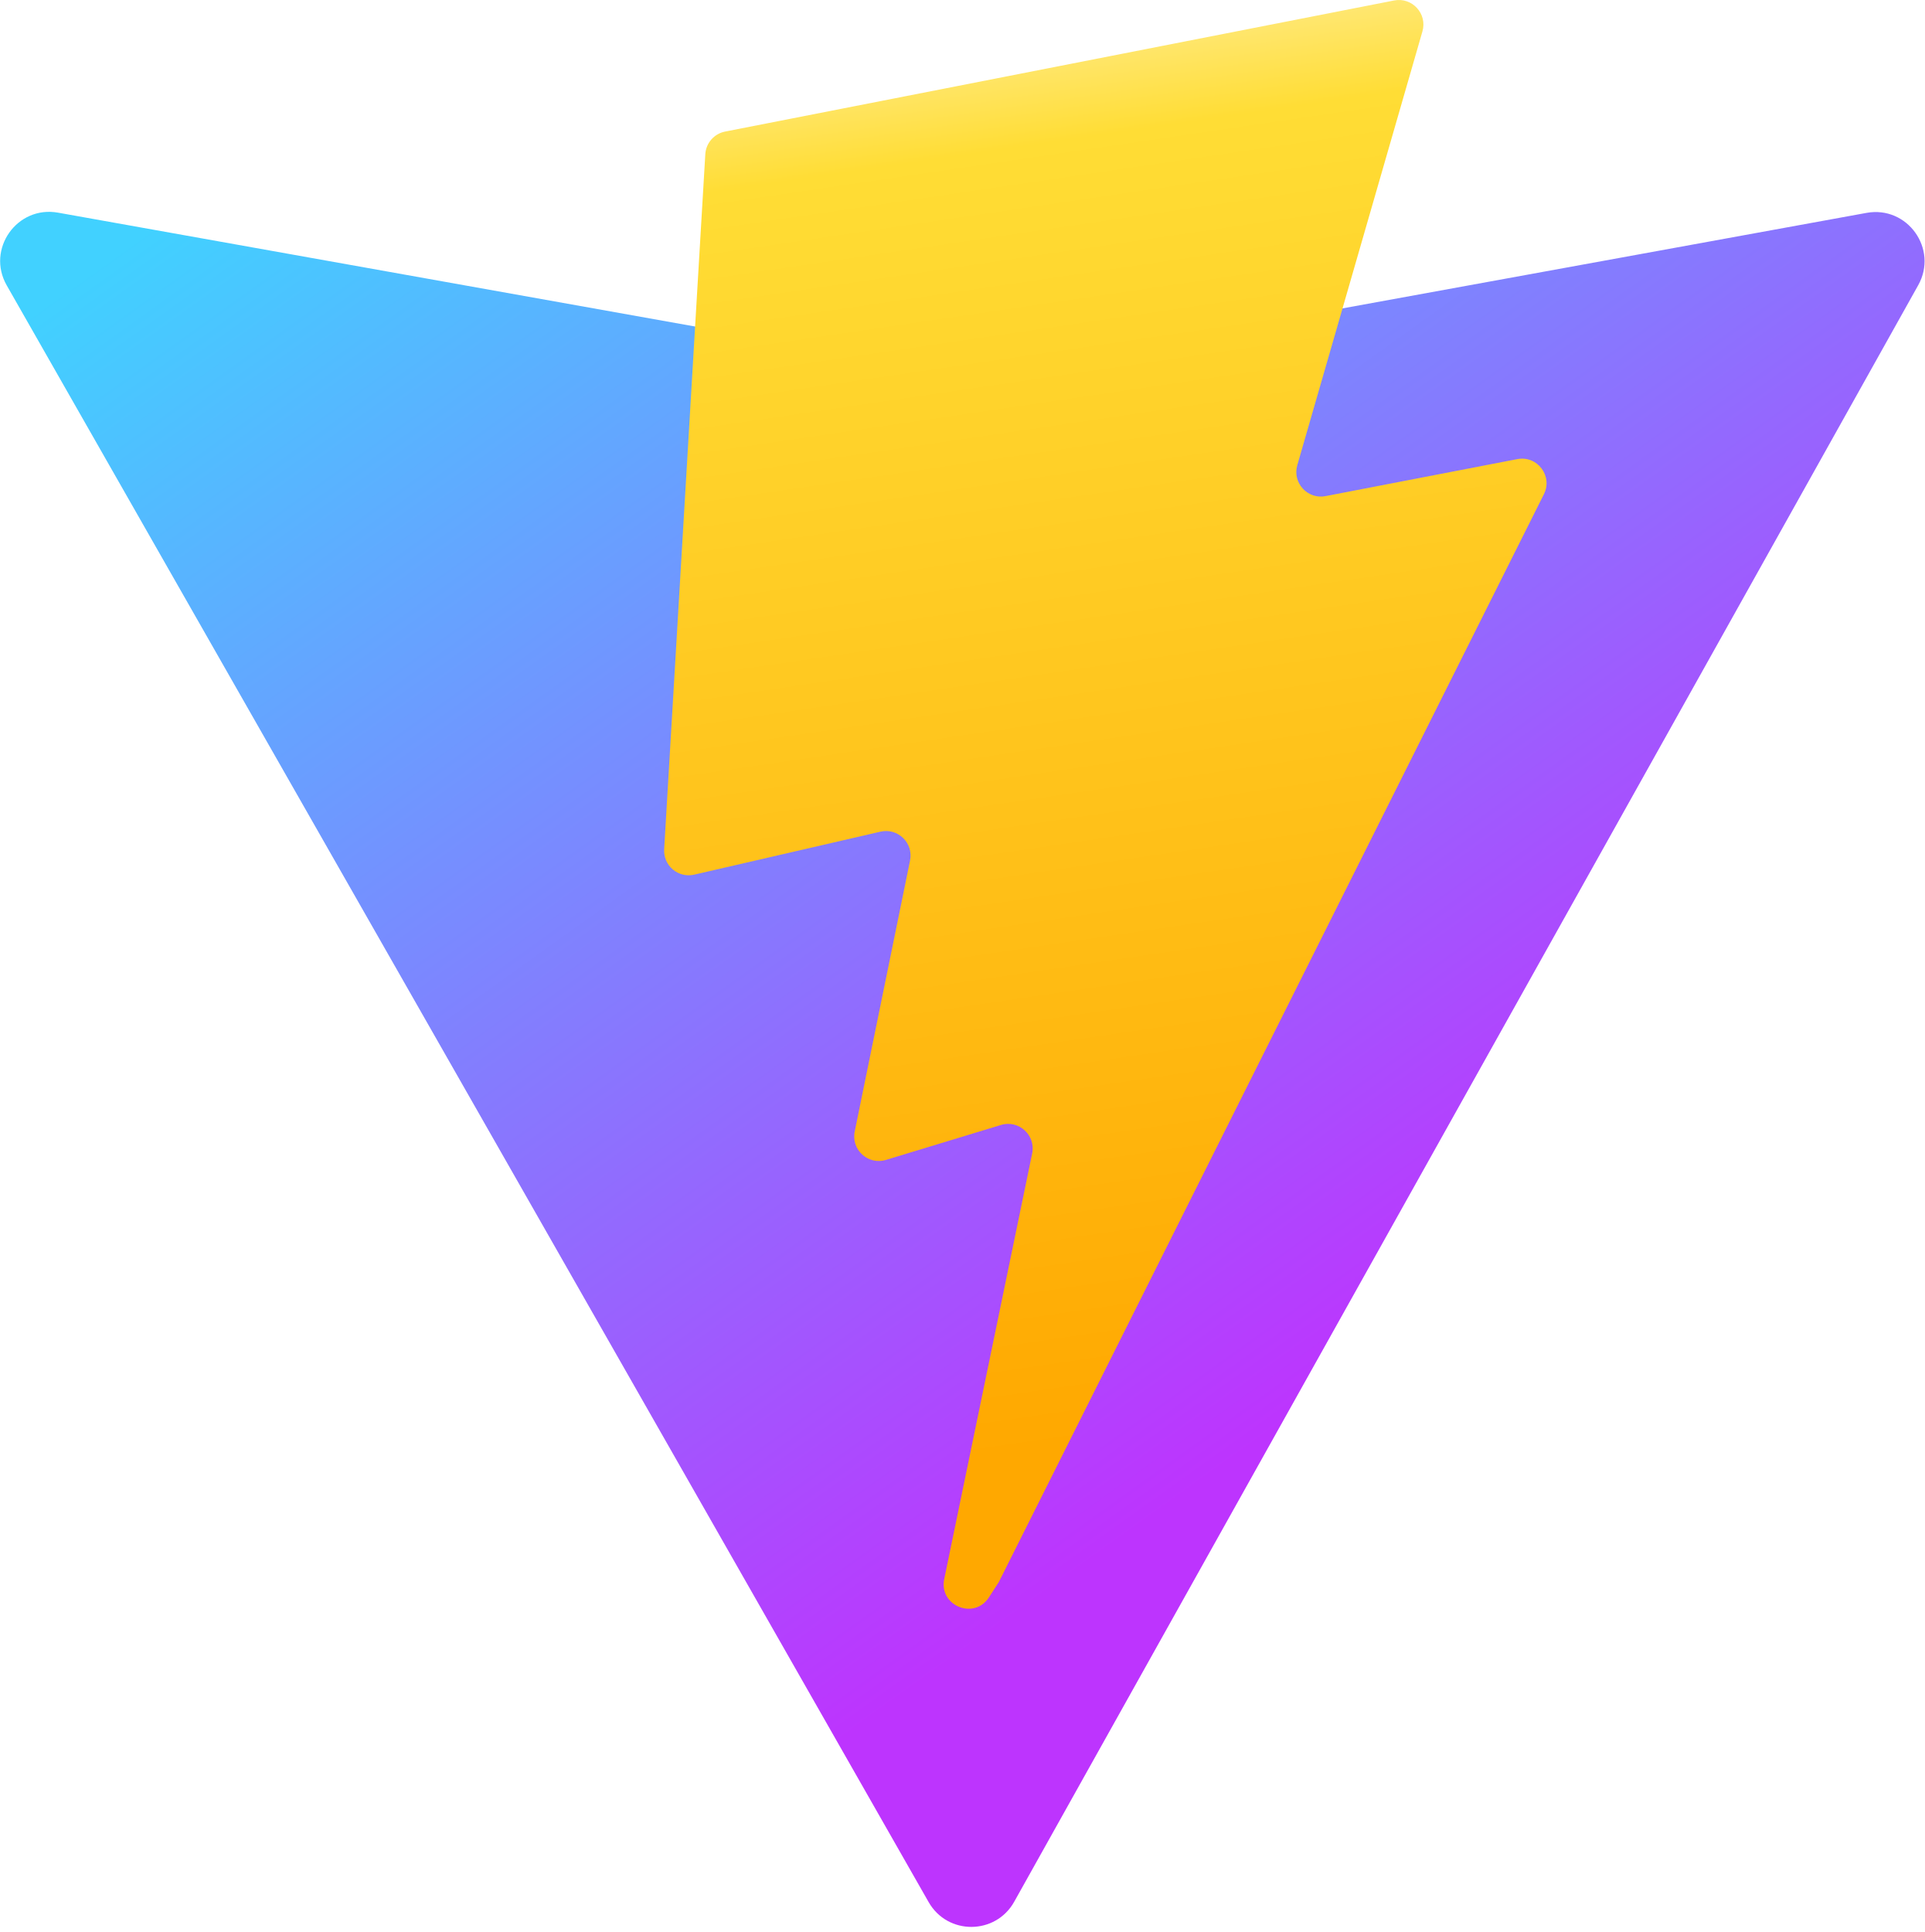
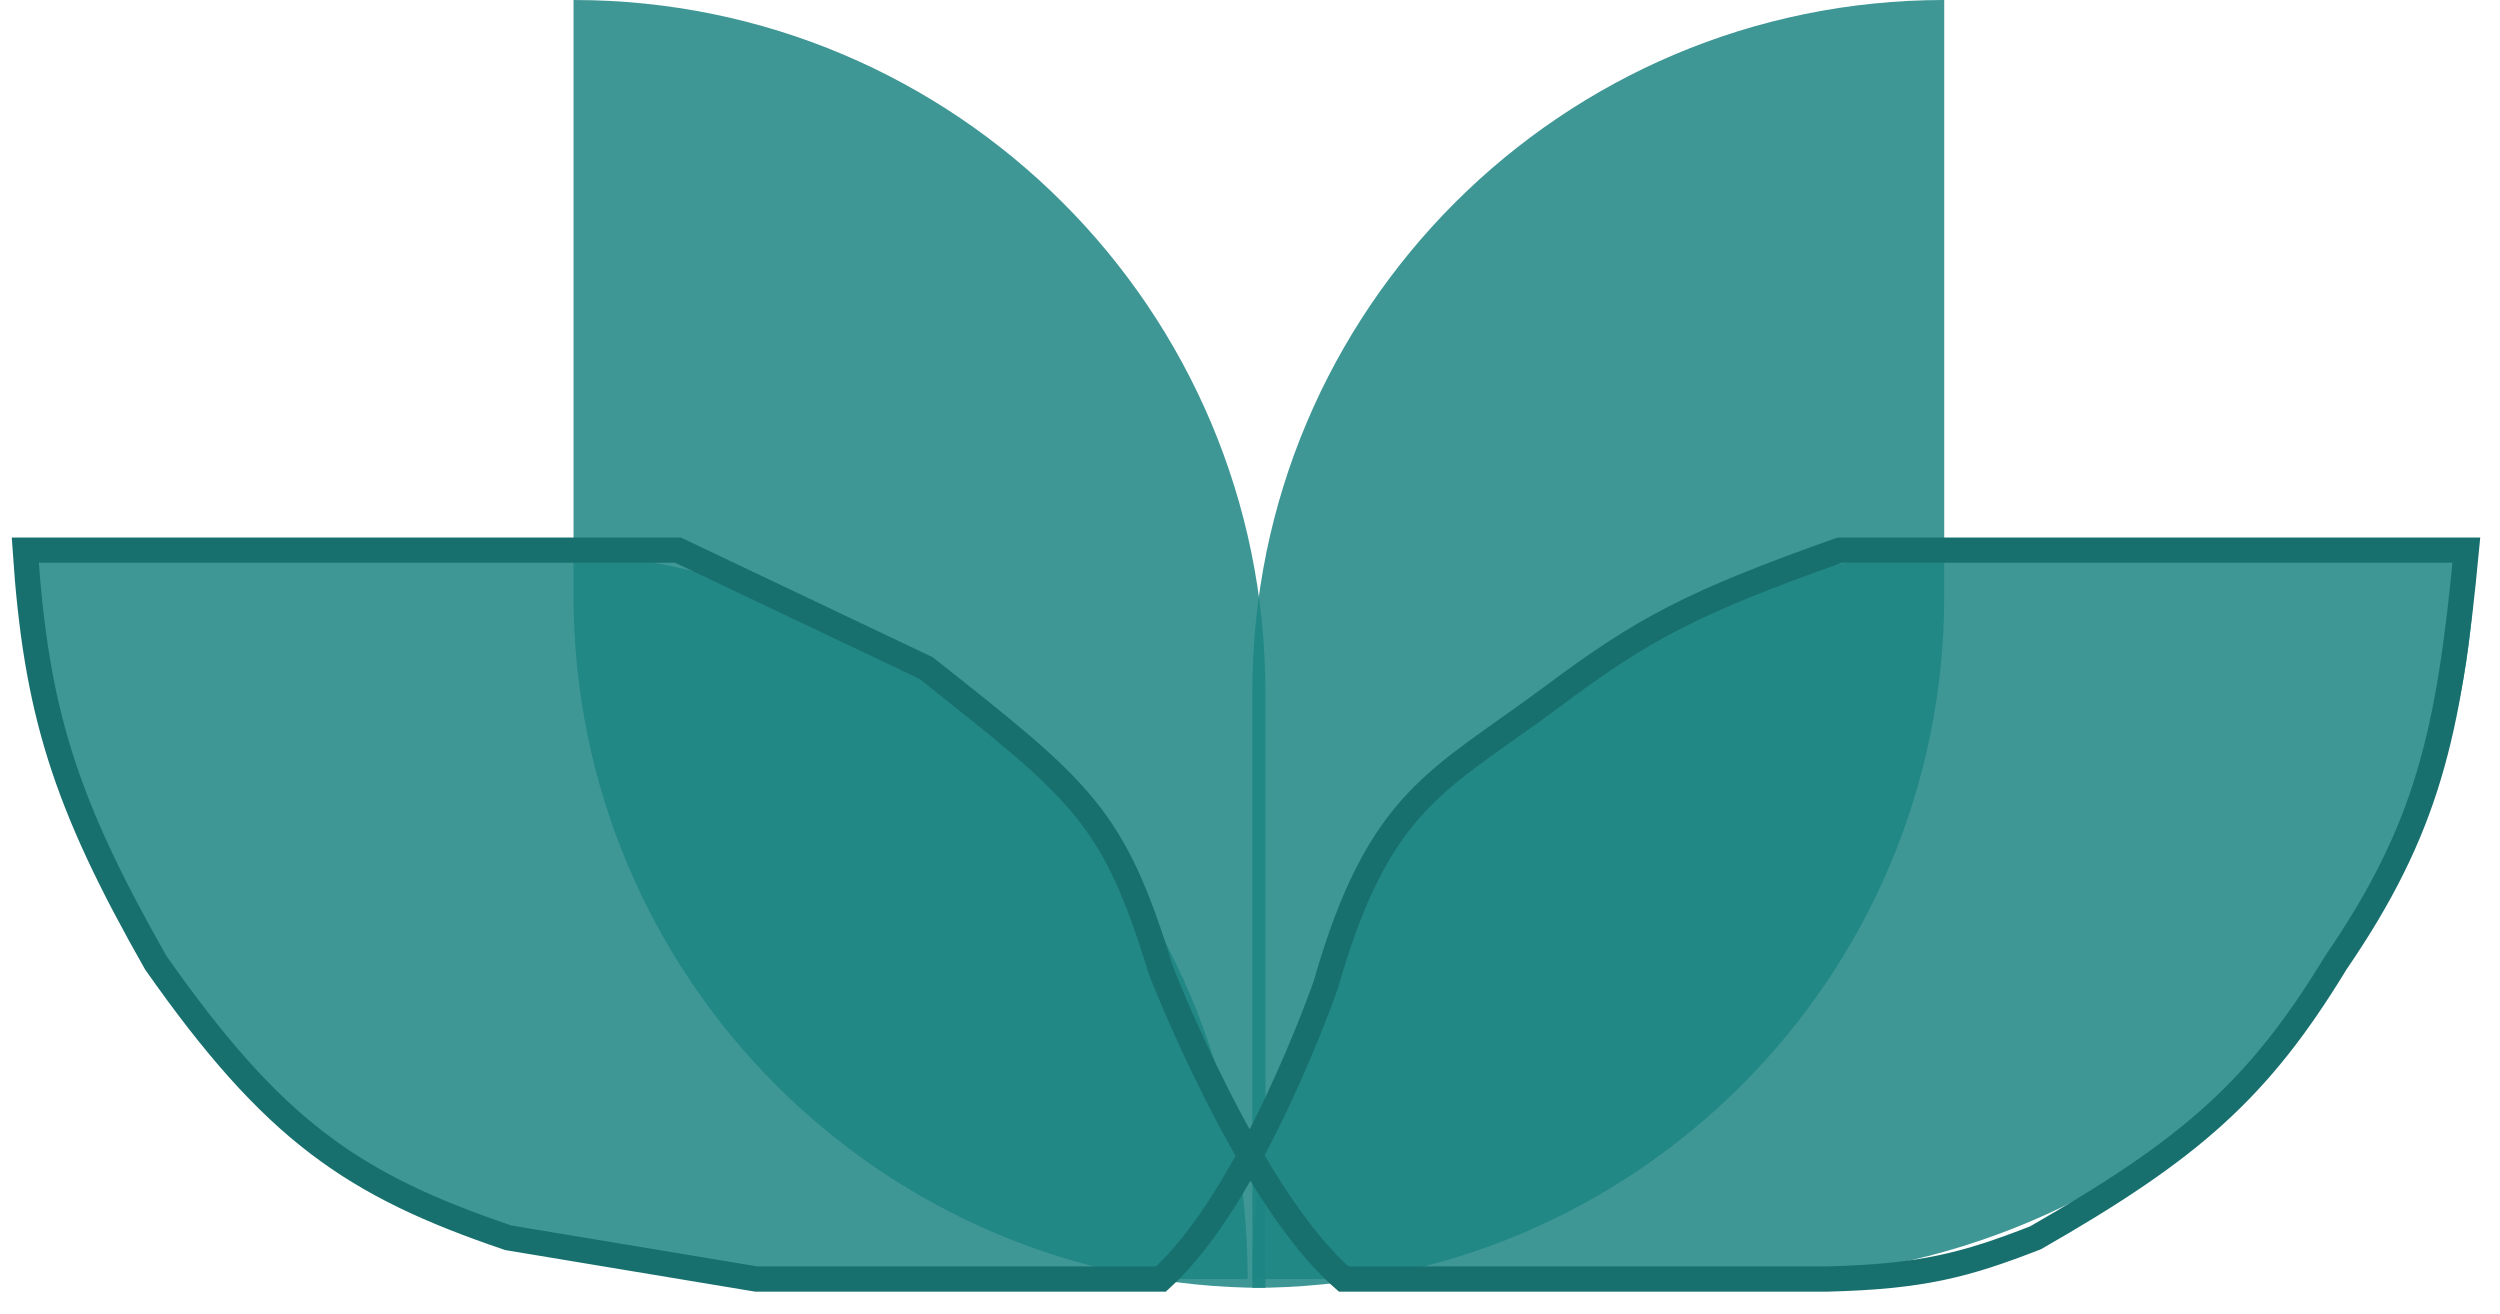
- <svg xmlns="http://www.w3.org/2000/svg" aria-hidden="true" role="img" class="iconify iconify--logos" width="31.88" height="32" preserveAspectRatio="xMidYMid meet" viewBox="0 0 256 257">
-   <defs>
-     <linearGradient id="IconifyId1813088fe1fbc01fb466" x1="-.828%" x2="57.636%" y1="7.652%" y2="78.411%">
-       <stop offset="0%" stop-color="#41D1FF" />
-       <stop offset="100%" stop-color="#BD34FE" />
-     </linearGradient>
-     <linearGradient id="IconifyId1813088fe1fbc01fb467" x1="43.376%" x2="50.316%" y1="2.242%" y2="89.03%">
-       <stop offset="0%" stop-color="#FFEA83" />
-       <stop offset="8.333%" stop-color="#FFDD35" />
-       <stop offset="100%" stop-color="#FFA800" />
-     </linearGradient>
-   </defs>
-   <path fill="url(#IconifyId1813088fe1fbc01fb466)" d="M255.153 37.938L134.897 252.976c-2.483 4.44-8.862 4.466-11.382.048L.875 37.958c-2.746-4.814 1.371-10.646 6.827-9.67l120.385 21.517a6.537 6.537 0 0 0 2.322-.004l117.867-21.483c5.438-.991 9.574 4.796 6.877 9.62Z" />
-   <path fill="url(#IconifyId1813088fe1fbc01fb467)" d="M185.432.063L96.44 17.501a3.268 3.268 0 0 0-2.634 3.014l-5.474 92.456a3.268 3.268 0 0 0 3.997 3.378l24.777-5.718c2.318-.535 4.413 1.507 3.936 3.838l-7.361 36.047c-.495 2.426 1.782 4.5 4.151 3.78l15.304-4.649c2.372-.72 4.652 1.36 4.15 3.788l-11.698 56.621c-.732 3.542 3.979 5.473 5.943 2.437l1.313-2.028l72.516-144.72c1.215-2.423-.88-5.186-3.54-4.672l-25.505 4.922c-2.396.462-4.435-1.77-3.759-4.114l16.646-57.705c.677-2.35-1.37-4.583-3.769-4.113Z" />
+ <svg xmlns="http://www.w3.org/2000/svg" width="99" height="52" viewBox="0 0 99 52" fill="none">
+   <path d="M49.407 50.65C49.407 34.708 36.484 21.785 20.542 21.785H1C1 37.727 13.923 50.65 29.865 50.65H49.407Z" fill="#1D8583" fill-opacity="0.85" />
+   <path d="M49.593 50.65C49.593 34.708 62.516 21.785 78.458 21.785H98C98 37.727 85.077 50.65 69.135 50.65H49.593Z" fill="#1D8583" fill-opacity="0.85" />
+   <path d="M22.712 0C37.843 0 50.11 12.266 50.11 27.398V51C34.978 51 22.712 38.733 22.712 23.602V0Z" fill="#1D8583" fill-opacity="0.85" />
+   <path d="M49.593 51C64.724 51 76.991 38.733 76.991 23.602V-8.39233e-05C61.859 -8.39233e-05 49.593 12.266 49.593 27.398V51Z" fill="#1D8583" fill-opacity="0.85" />
+   <path d="M1 21.785C1.429 28.157 2.548 31.756 6.169 38.124C10.843 44.787 13.978 46.928 20.127 49.016L29.949 50.65H45.974C49.592 47.382 52.5 39 52.5 39C54.62 31.581 57 30.924 61.5 27.565C65.061 24.907 66.983 23.87 72.855 21.785H76.99H97.668C96.98 29.055 96.129 32.822 92.498 38.124C89.44 43.159 86.746 45.502 80.609 49.016C77.828 50.099 76.117 50.556 72.338 50.65H53.211C49.433 47.37 45.974 38.435 45.974 38.435C44.097 32.3 42.872 31.355 36.669 26.453L26.847 21.785H22.712H1Z" stroke="#18706E" />
</svg>
